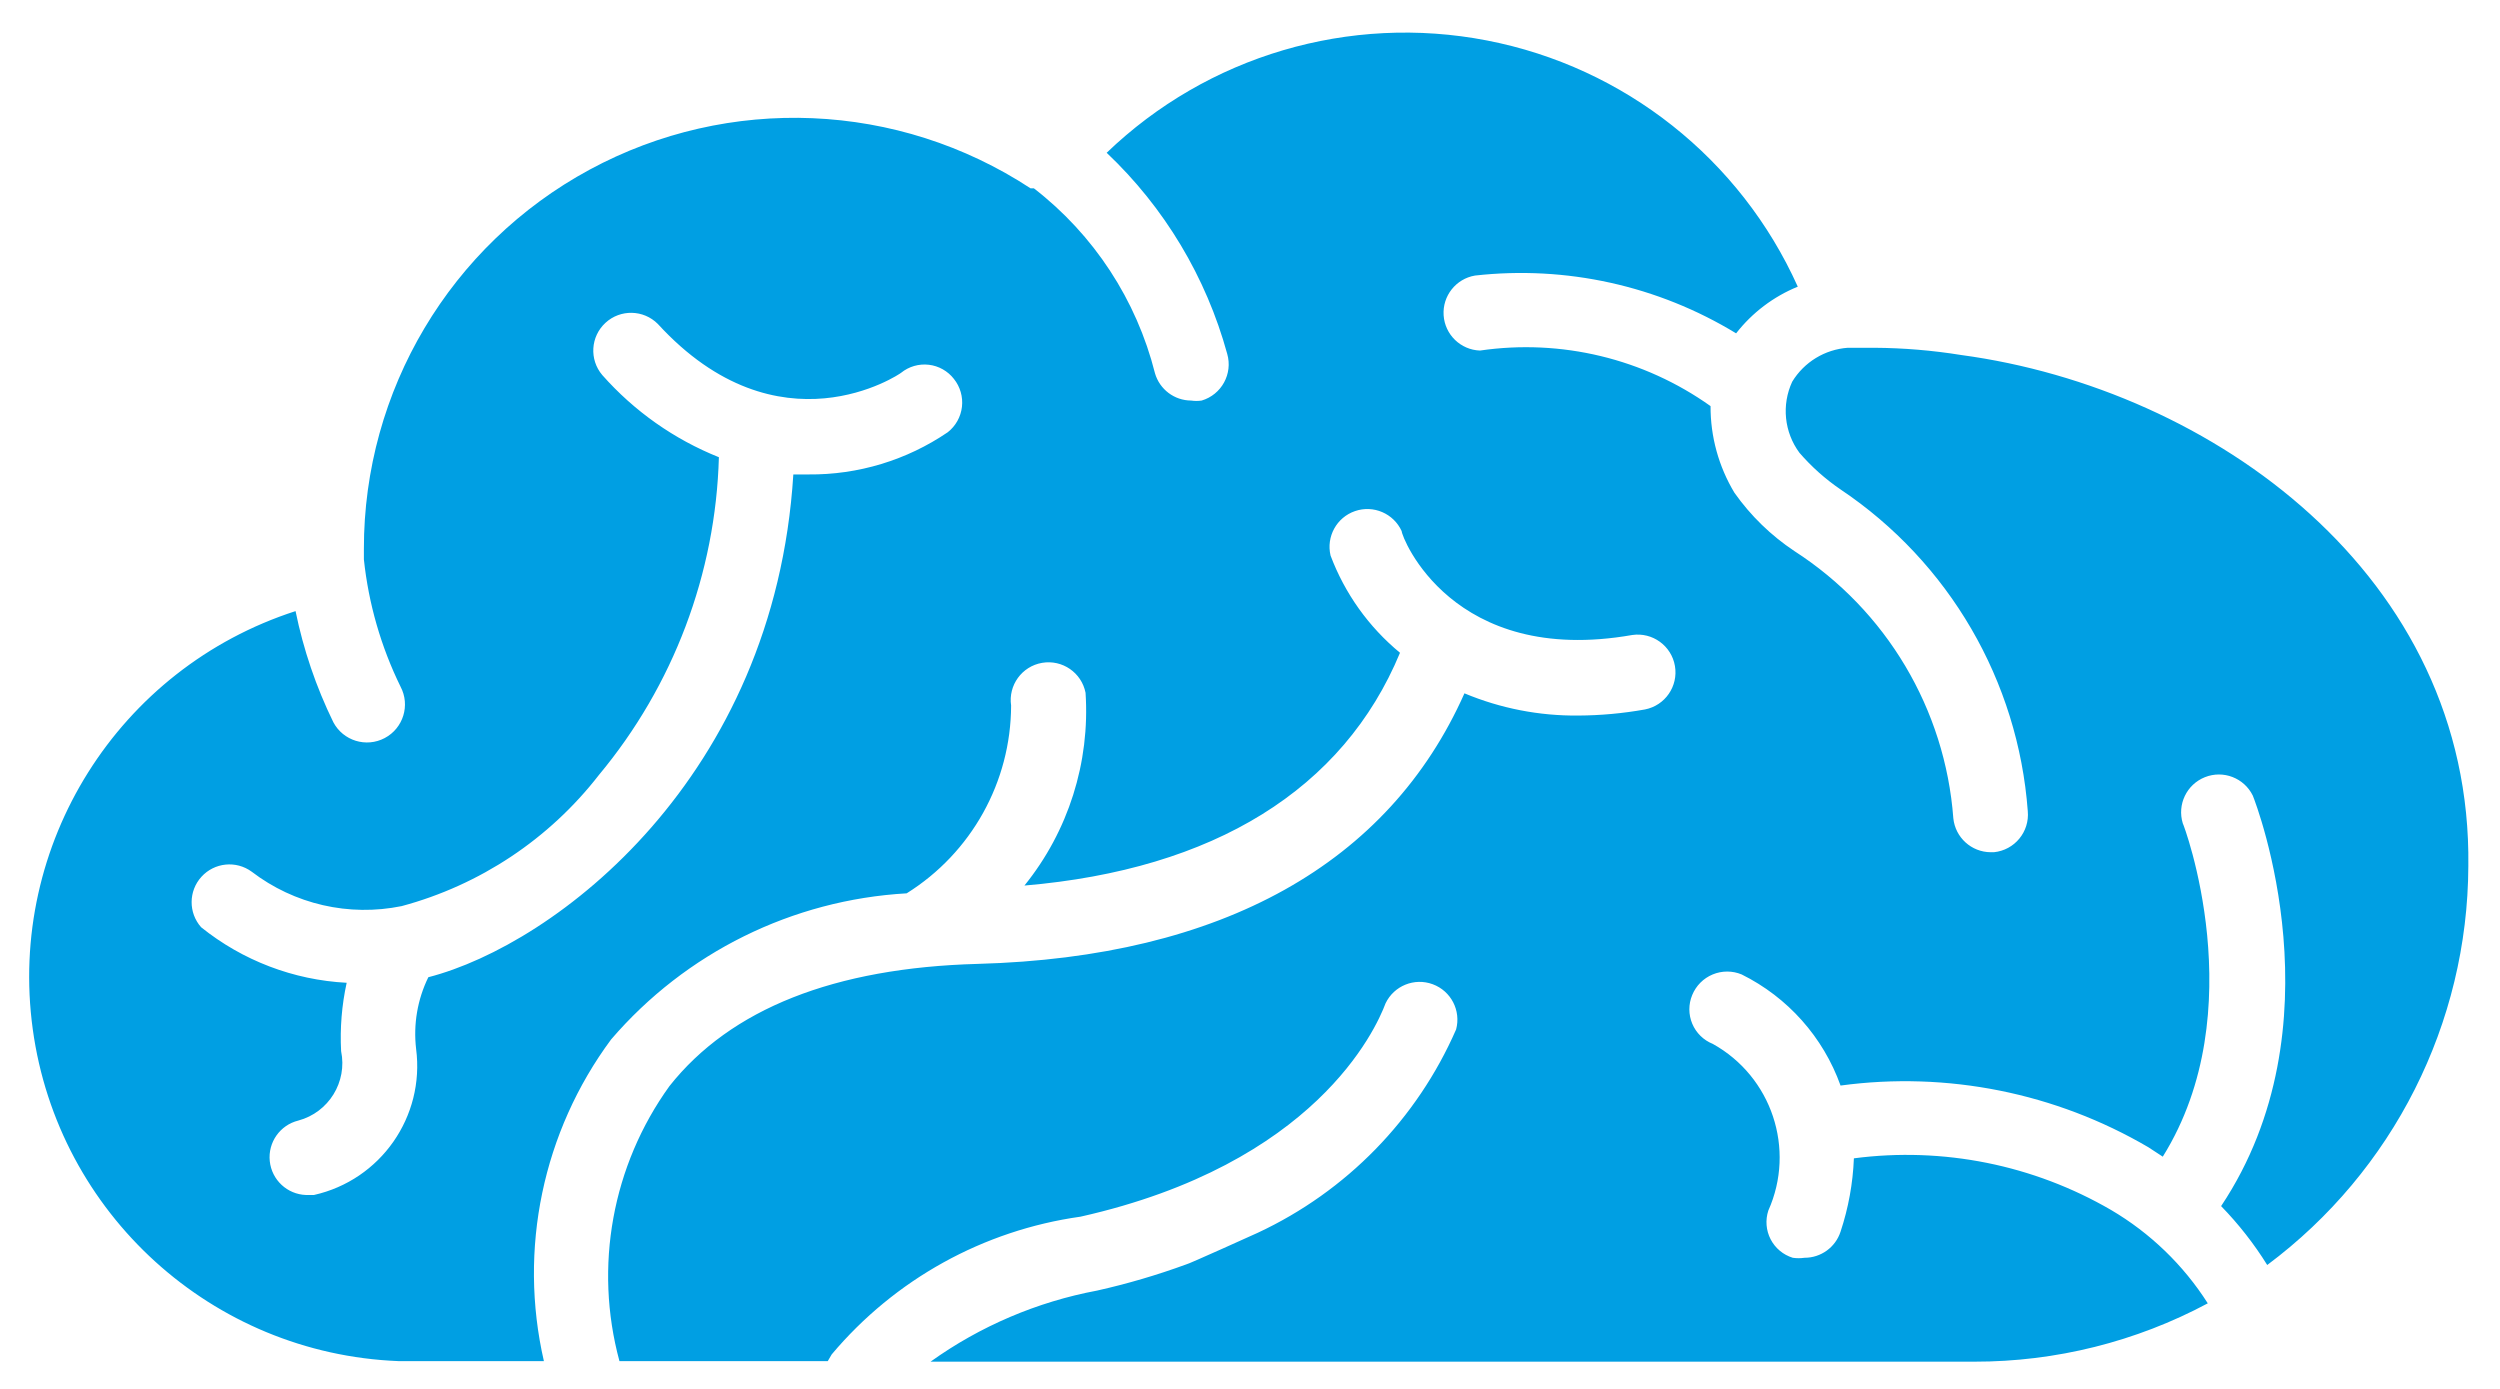
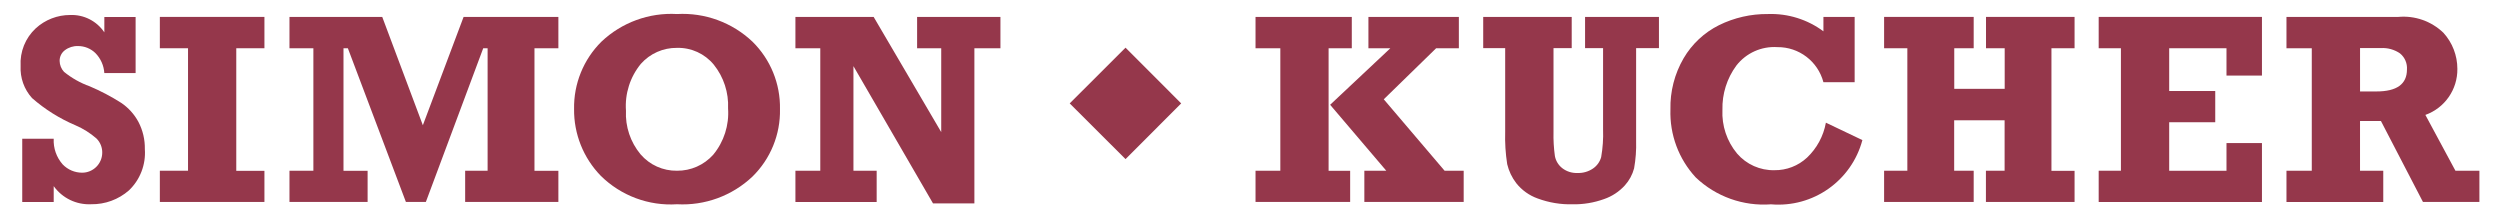
- <svg xmlns="http://www.w3.org/2000/svg" viewBox="0 0 45 25">
-   <path d="M35.3,6.39v0a10.21,10.21,0,0,0-1.56-.13h-.48a1.28,1.28,0,0,0-1,.61,1.26,1.26,0,0,0,.13,1.28,3.83,3.83,0,0,0,.74.66A7.65,7.65,0,0,1,36.5,14.6a.68.68,0,0,1-.61.74h-.06a.68.68,0,0,1-.67-.61,6.28,6.28,0,0,0-2.86-4.81,4.1,4.1,0,0,1-1.08-1.05,3,3,0,0,1-.43-1.56,5.73,5.73,0,0,0-4.15-1,.68.68,0,0,1-.09-1.35A7.44,7.44,0,0,1,31.25,6a2.7,2.7,0,0,1,1.11-.84A7.75,7.75,0,0,0,19.92,2.75a7.84,7.84,0,0,1,2.17,3.62.68.68,0,0,1-.46.84.65.65,0,0,1-.19,0,.68.68,0,0,1-.65-.49,6.09,6.09,0,0,0-2.18-3.33l-.06,0a7.75,7.75,0,0,0-12,6.49c0,.06,0,.13,0,.19v0a6.84,6.84,0,0,0,.66,2.29A.68.68,0,1,1,6,13a8.35,8.35,0,0,1-.68-2A6.92,6.92,0,0,0,7.17,24.5H9.79A7.07,7.07,0,0,1,11,18.71a7.58,7.58,0,0,1,5.32-2.63A4,4,0,0,0,18.2,12.7a.68.68,0,0,1,1.34-.23,5,5,0,0,1-1.1,3.47c3.41-.29,5.74-1.73,6.76-4.19A4.17,4.17,0,0,1,23.95,10a.68.68,0,0,1,1.28-.44c0,.11.91,2.44,4.15,1.87a.68.68,0,0,1,.23,1.34,7,7,0,0,1-1.2.11,5.18,5.18,0,0,1-2.05-.4C25,15.54,22,17.23,17.6,17.35c-2.58.07-4.45.81-5.55,2.2a5.85,5.85,0,0,0-.9,4.95H14.9l.07-.12a7.15,7.15,0,0,1,4.48-2.48c4.22-.95,5.31-3.36,5.49-3.84a.68.68,0,0,1,1.27.47,7.23,7.23,0,0,1-3.57,3.66s-1.28.58-1.29.57a12.83,12.83,0,0,1-1.6.47,7.54,7.54,0,0,0-3,1.28H35.54a8.89,8.89,0,0,0,4.2-1.05A5.17,5.17,0,0,0,38,21.78a7.32,7.32,0,0,0-4.63-.93,4.79,4.79,0,0,1-.24,1.32.68.68,0,0,1-.65.47.72.72,0,0,1-.21,0,.67.67,0,0,1-.44-.85,2.34,2.34,0,0,0-1-3,.67.67,0,0,1-.37-.88.68.68,0,0,1,.89-.37,3.58,3.58,0,0,1,1.78,2,8.66,8.66,0,0,1,5.54,1.11l.26.17c1.64-2.63.37-6,.36-6a.68.68,0,0,1,1.26-.5c.07.17,1.59,4.15-.57,7.39a6.25,6.25,0,0,1,.83,1.06,9,9,0,0,0,3.62-7.18C44.5,10.36,39.82,7,35.3,6.39ZM17.06,7.78a4.38,4.38,0,0,1-2.51.76h-.27C13.94,14,10,17,7.71,17.59a2.32,2.32,0,0,0-.22,1.29,2.38,2.38,0,0,1-1.84,2.63l-.14,0a.68.68,0,0,1-.14-1.34,1.07,1.07,0,0,0,.77-1.25,4.62,4.62,0,0,1,.1-1.23,4.56,4.56,0,0,1-2.62-1,.68.68,0,0,1,.91-1,3.34,3.34,0,0,0,2.7.62,6.69,6.69,0,0,0,3.55-2.36,9.34,9.34,0,0,0,2.16-5.72,5.56,5.56,0,0,1-2.1-1.48.68.68,0,0,1,1-.92c2.18,2.38,4.36.9,4.38.88a.67.67,0,0,1,.95.11A.68.68,0,0,1,17.06,7.78Z" fill="#009fe3" />
+ <svg xmlns="http://www.w3.org/2000/svg" fill="#95374b" viewBox="0 0 114 10">
+   <path d="M7.289,9.209V7.785H8.574V2.2H7.289V.771h4.769V2.2H10.774v5.59h1.284V9.209Z" />
+   <path d="M13.2,9.209V7.785h1.09V2.2H13.2V.771h4.23l1.852,4.94L21.14.771h4.322V2.2h-1.09v5.59h1.09V9.209H21.211V7.785h1.024V2.2h-.2L19.419,9.209h-.91L15.863,2.2h-.2v5.59h1.1V9.209Z" />
+   <path d="M30.872.64A4.628,4.628,0,0,1,34.313,1.9a4.2,4.2,0,0,1,1.254,3.075,4.185,4.185,0,0,1-1.258,3.08,4.635,4.635,0,0,1-3.437,1.259,4.531,4.531,0,0,1-3.479-1.3,4.293,4.293,0,0,1-1.215-3.043A4.217,4.217,0,0,1,27.425,1.9,4.63,4.63,0,0,1,30.872.64Zm0,1.543a2.167,2.167,0,0,0-1.649.729,3.026,3.026,0,0,0-.679,2.136,2.889,2.889,0,0,0,.668,1.992,2.144,2.144,0,0,0,1.659.745,2.184,2.184,0,0,0,1.653-.731A2.984,2.984,0,0,0,33.2,4.945a2.975,2.975,0,0,0-.65-1.995A2.1,2.1,0,0,0,30.869,2.183Z" />
+   <path d="M36.271,9.209V7.785h1.134V2.2H36.271V.771h3.567l3.082,5.253V2.2h-1.1V.771h3.8V2.2H44.432V9.274H42.545L38.917,3.016v4.77h1.059V9.21h-3.7Z" />
+   <path d="M48.779,4.715l2.545-2.541,2.538,2.541-2.538,2.54Z" />
+   <path d="M57.252,9.209V7.785h1.131V2.2H57.252V.771h4.39V2.2H60.584v5.59h.983V9.209Zm4.962,0V7.785h1l-2.56-3.007L63.4,2.2h-1V.771h4.124V2.2H65.488L63.1,4.528l2.774,3.258h.87V9.209Z" />
+   <path d="M67.634,2.194V.771h4.036V2.194h-.83V6.015a6.762,6.762,0,0,0,.063,1.1.913.913,0,0,0,.337.554,1.064,1.064,0,0,0,.692.219,1.177,1.177,0,0,0,.714-.207.928.928,0,0,0,.367-.516A6.013,6.013,0,0,0,73.1,5.906V2.195h-.821V.771h3.369V2.195H74.607V6.421a6.1,6.1,0,0,1-.092,1.255,1.874,1.874,0,0,1-.42.776,2.283,2.283,0,0,1-.95.626,4,4,0,0,1-1.43.238,4.28,4.28,0,0,1-1.593-.264,2.182,2.182,0,0,1-.981-.7,2.276,2.276,0,0,1-.413-.868,7.988,7.988,0,0,1-.092-1.471V2.194h-1Z" />
+   <path d="M83.148.771h1.424V3.749H83.148a2.149,2.149,0,0,0-2.1-1.6,2.19,2.19,0,0,0-1.871.842,3.261,3.261,0,0,0-.634,2.017A2.9,2.9,0,0,0,79.209,7a2.183,2.183,0,0,0,1.708.761A2.14,2.14,0,0,0,82.4,7.188a2.908,2.908,0,0,0,.861-1.594l1.664.794a3.965,3.965,0,0,1-4.167,2.929,4.494,4.494,0,0,1-3.43-1.224,4.346,4.346,0,0,1-1.156-3.1,4.434,4.434,0,0,1,.6-2.335,3.871,3.871,0,0,1,1.614-1.51A4.932,4.932,0,0,1,80.62.64a4,4,0,0,1,2.528.788V.771Z" />
+   <path d="M85.915,9.209V7.785h1.06V2.2h-1.06V.771H90V2.2h-.886V4.051h2.3V2.2h-.852V.771H94.6V2.2H93.546v5.59H94.6V9.209H90.558V7.785h.852v-2.3h-2.3v2.3H90V9.209Z" />
+   <path d="M95.7,9.209V7.785h1.014V2.2H95.7V.771h7.445V3.446h-1.617V2.2H98.915V4.15h2.1V5.574h-2.1V7.787h2.613V6.524h1.617V9.211H95.7Z" />
+   <path d="M113.061,7.785V9.209h-2.574l-1.916-3.691h-.954V7.786h1.06V9.21h-4.414V7.786h1.154V2.2h-1.154V.772h5.088a2.624,2.624,0,0,1,2.07.724,2.442,2.442,0,0,1,.635,1.644,2.2,2.2,0,0,1-1.459,2.1l1.371,2.546h1.093Zm-5.444-3.615h.752c.923,0,1.388-.332,1.388-1a.866.866,0,0,0-.318-.736,1.4,1.4,0,0,0-.871-.242h-.95V4.171Z" />
+   <path d="M1.014,9.209V6.327H2.449A1.642,1.642,0,0,0,2.861,7.5a1.234,1.234,0,0,0,.883.375.917.917,0,0,0,.918-.9A.893.893,0,0,0,4.4,6.316a3.617,3.617,0,0,0-.953-.6A7.384,7.384,0,0,1,1.462,4.473,2.022,2.022,0,0,1,.94,3.01a2.172,2.172,0,0,1,.691-1.719A2.315,2.315,0,0,1,3.2.684a1.791,1.791,0,0,1,1.558.791v-.7H6.184V3.331H4.757a1.427,1.427,0,0,0-.408-.912A1.132,1.132,0,0,0,3.555,2.1a.94.94,0,0,0-.594.188.6.6,0,0,0-.242.493.752.752,0,0,0,.2.495,3.964,3.964,0,0,0,1.17.659,9.8,9.8,0,0,1,1.434.753,2.435,2.435,0,0,1,.791.874A2.567,2.567,0,0,1,6.605,6.8a2.365,2.365,0,0,1-.727,1.883,2.548,2.548,0,0,1-1.721.63,1.982,1.982,0,0,1-1.708-.825V9.21H1.014Z" />
</svg>
